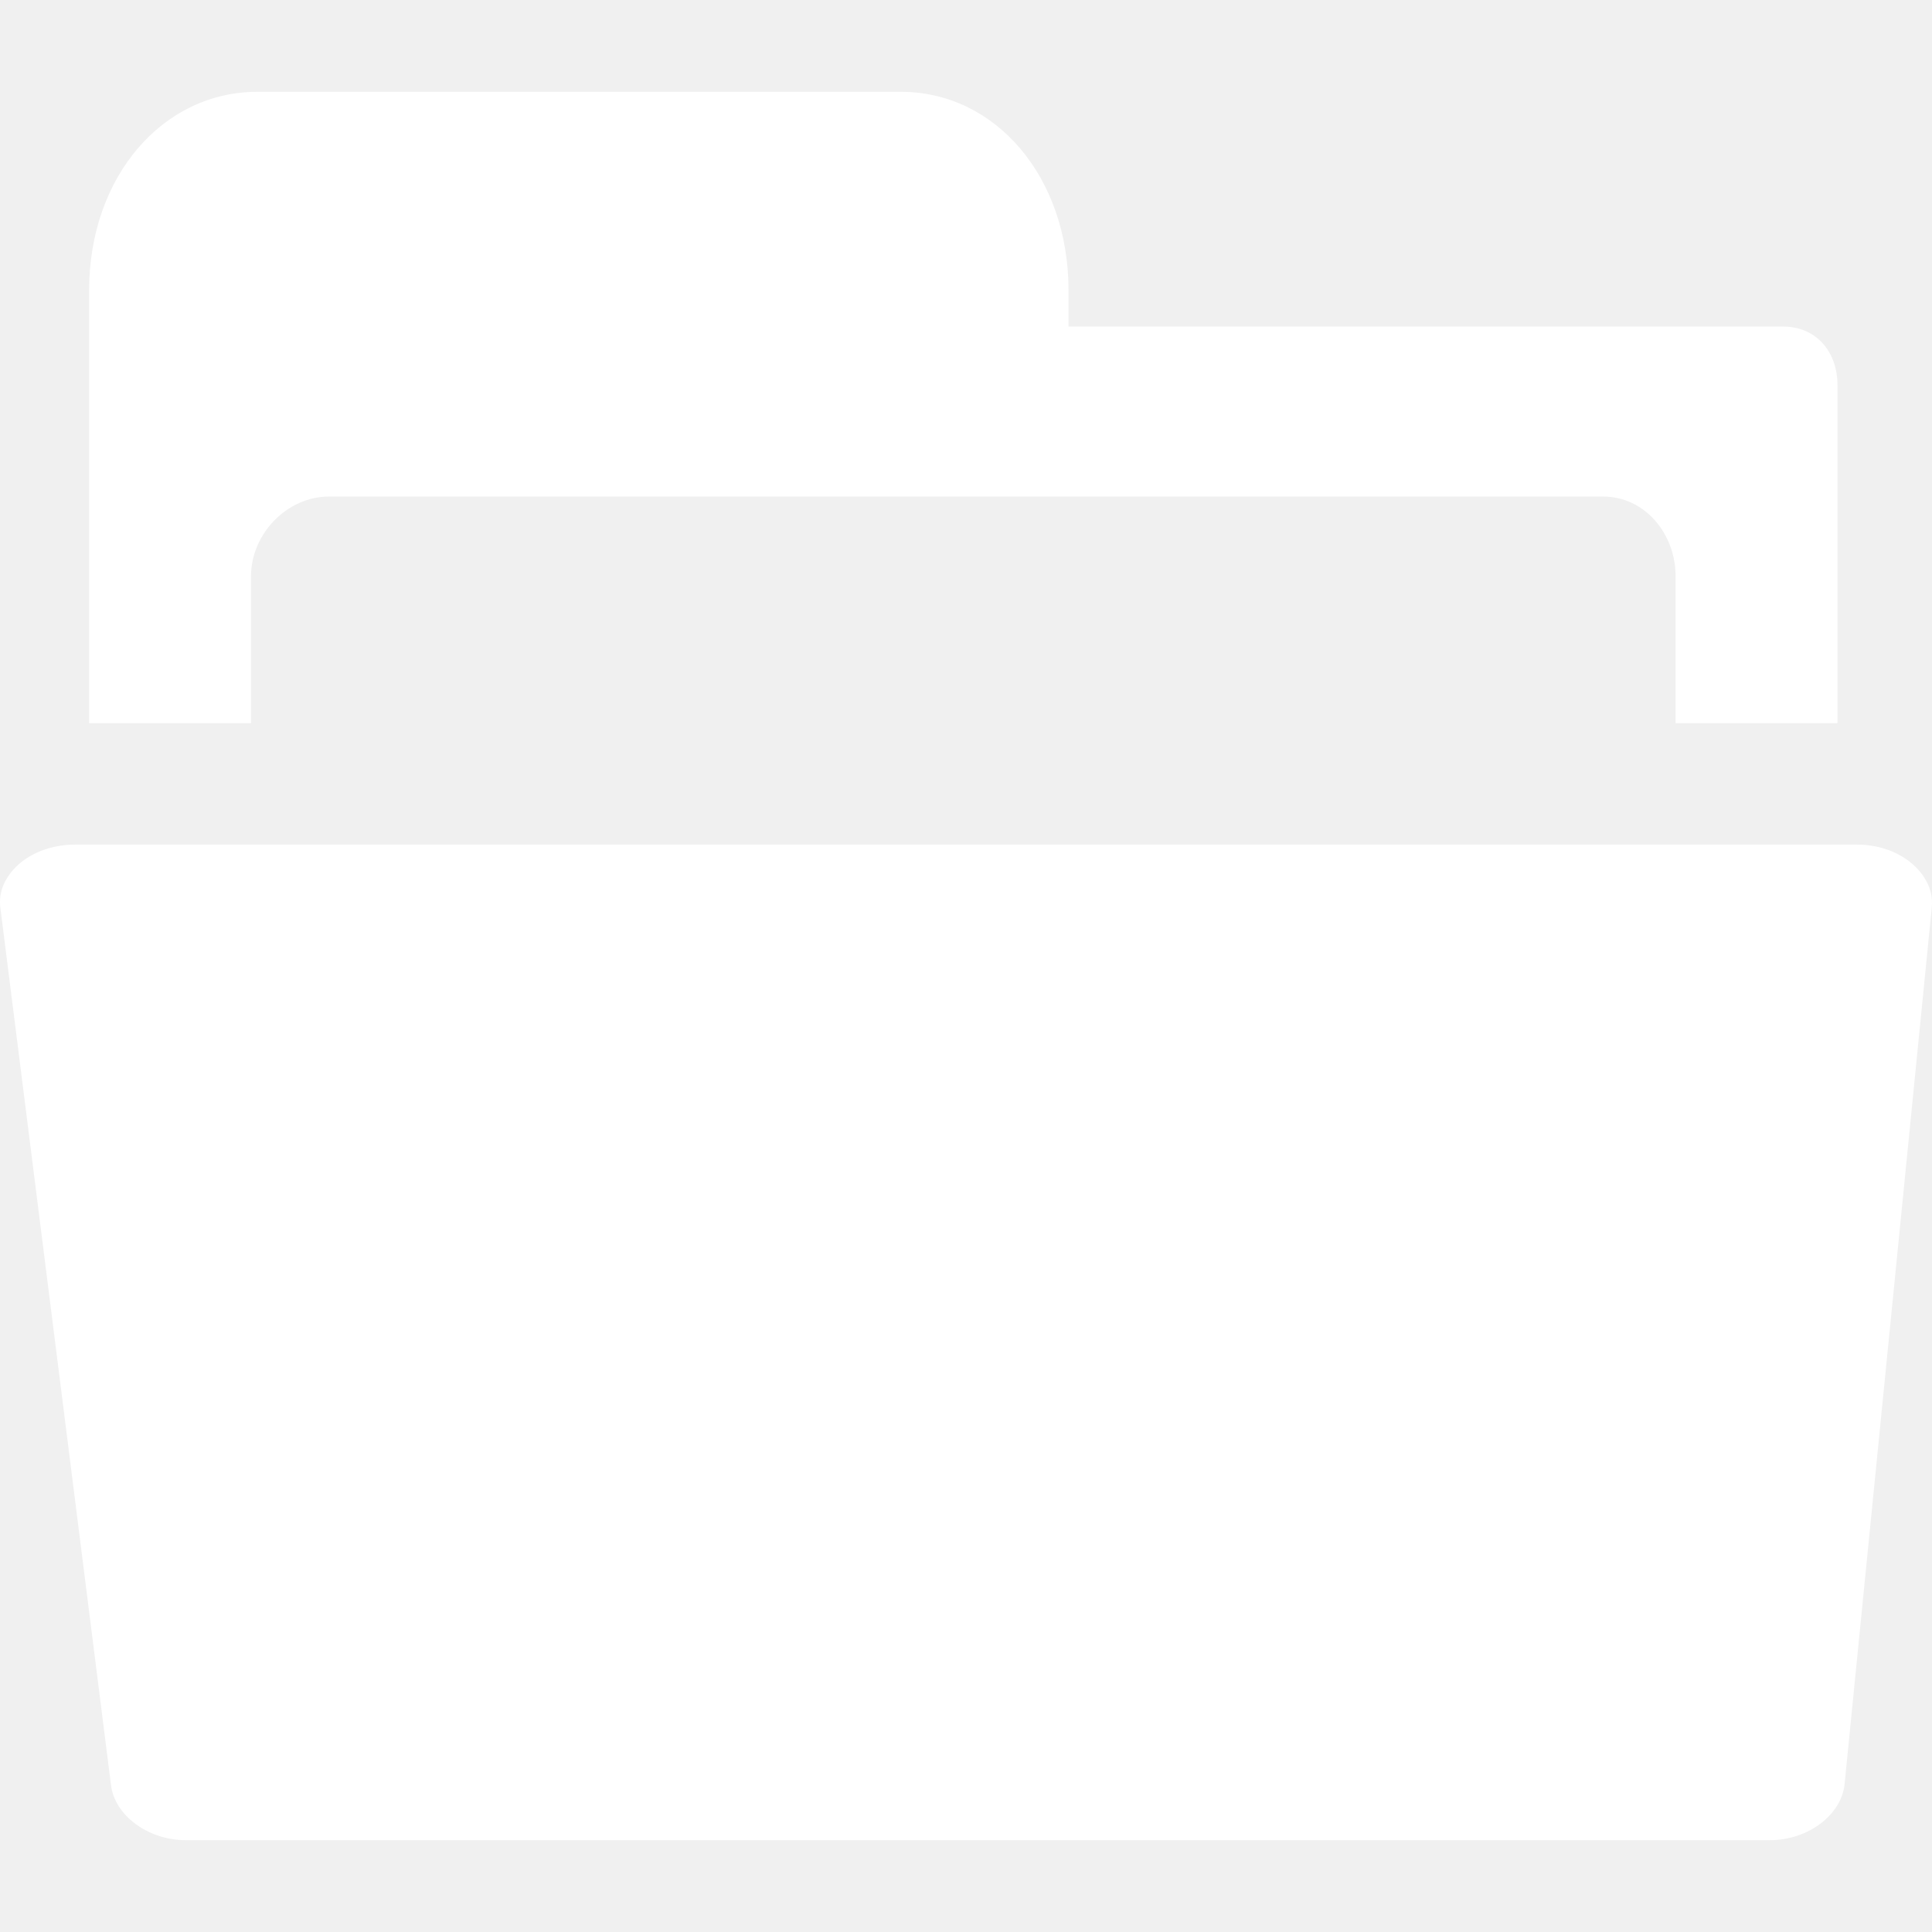
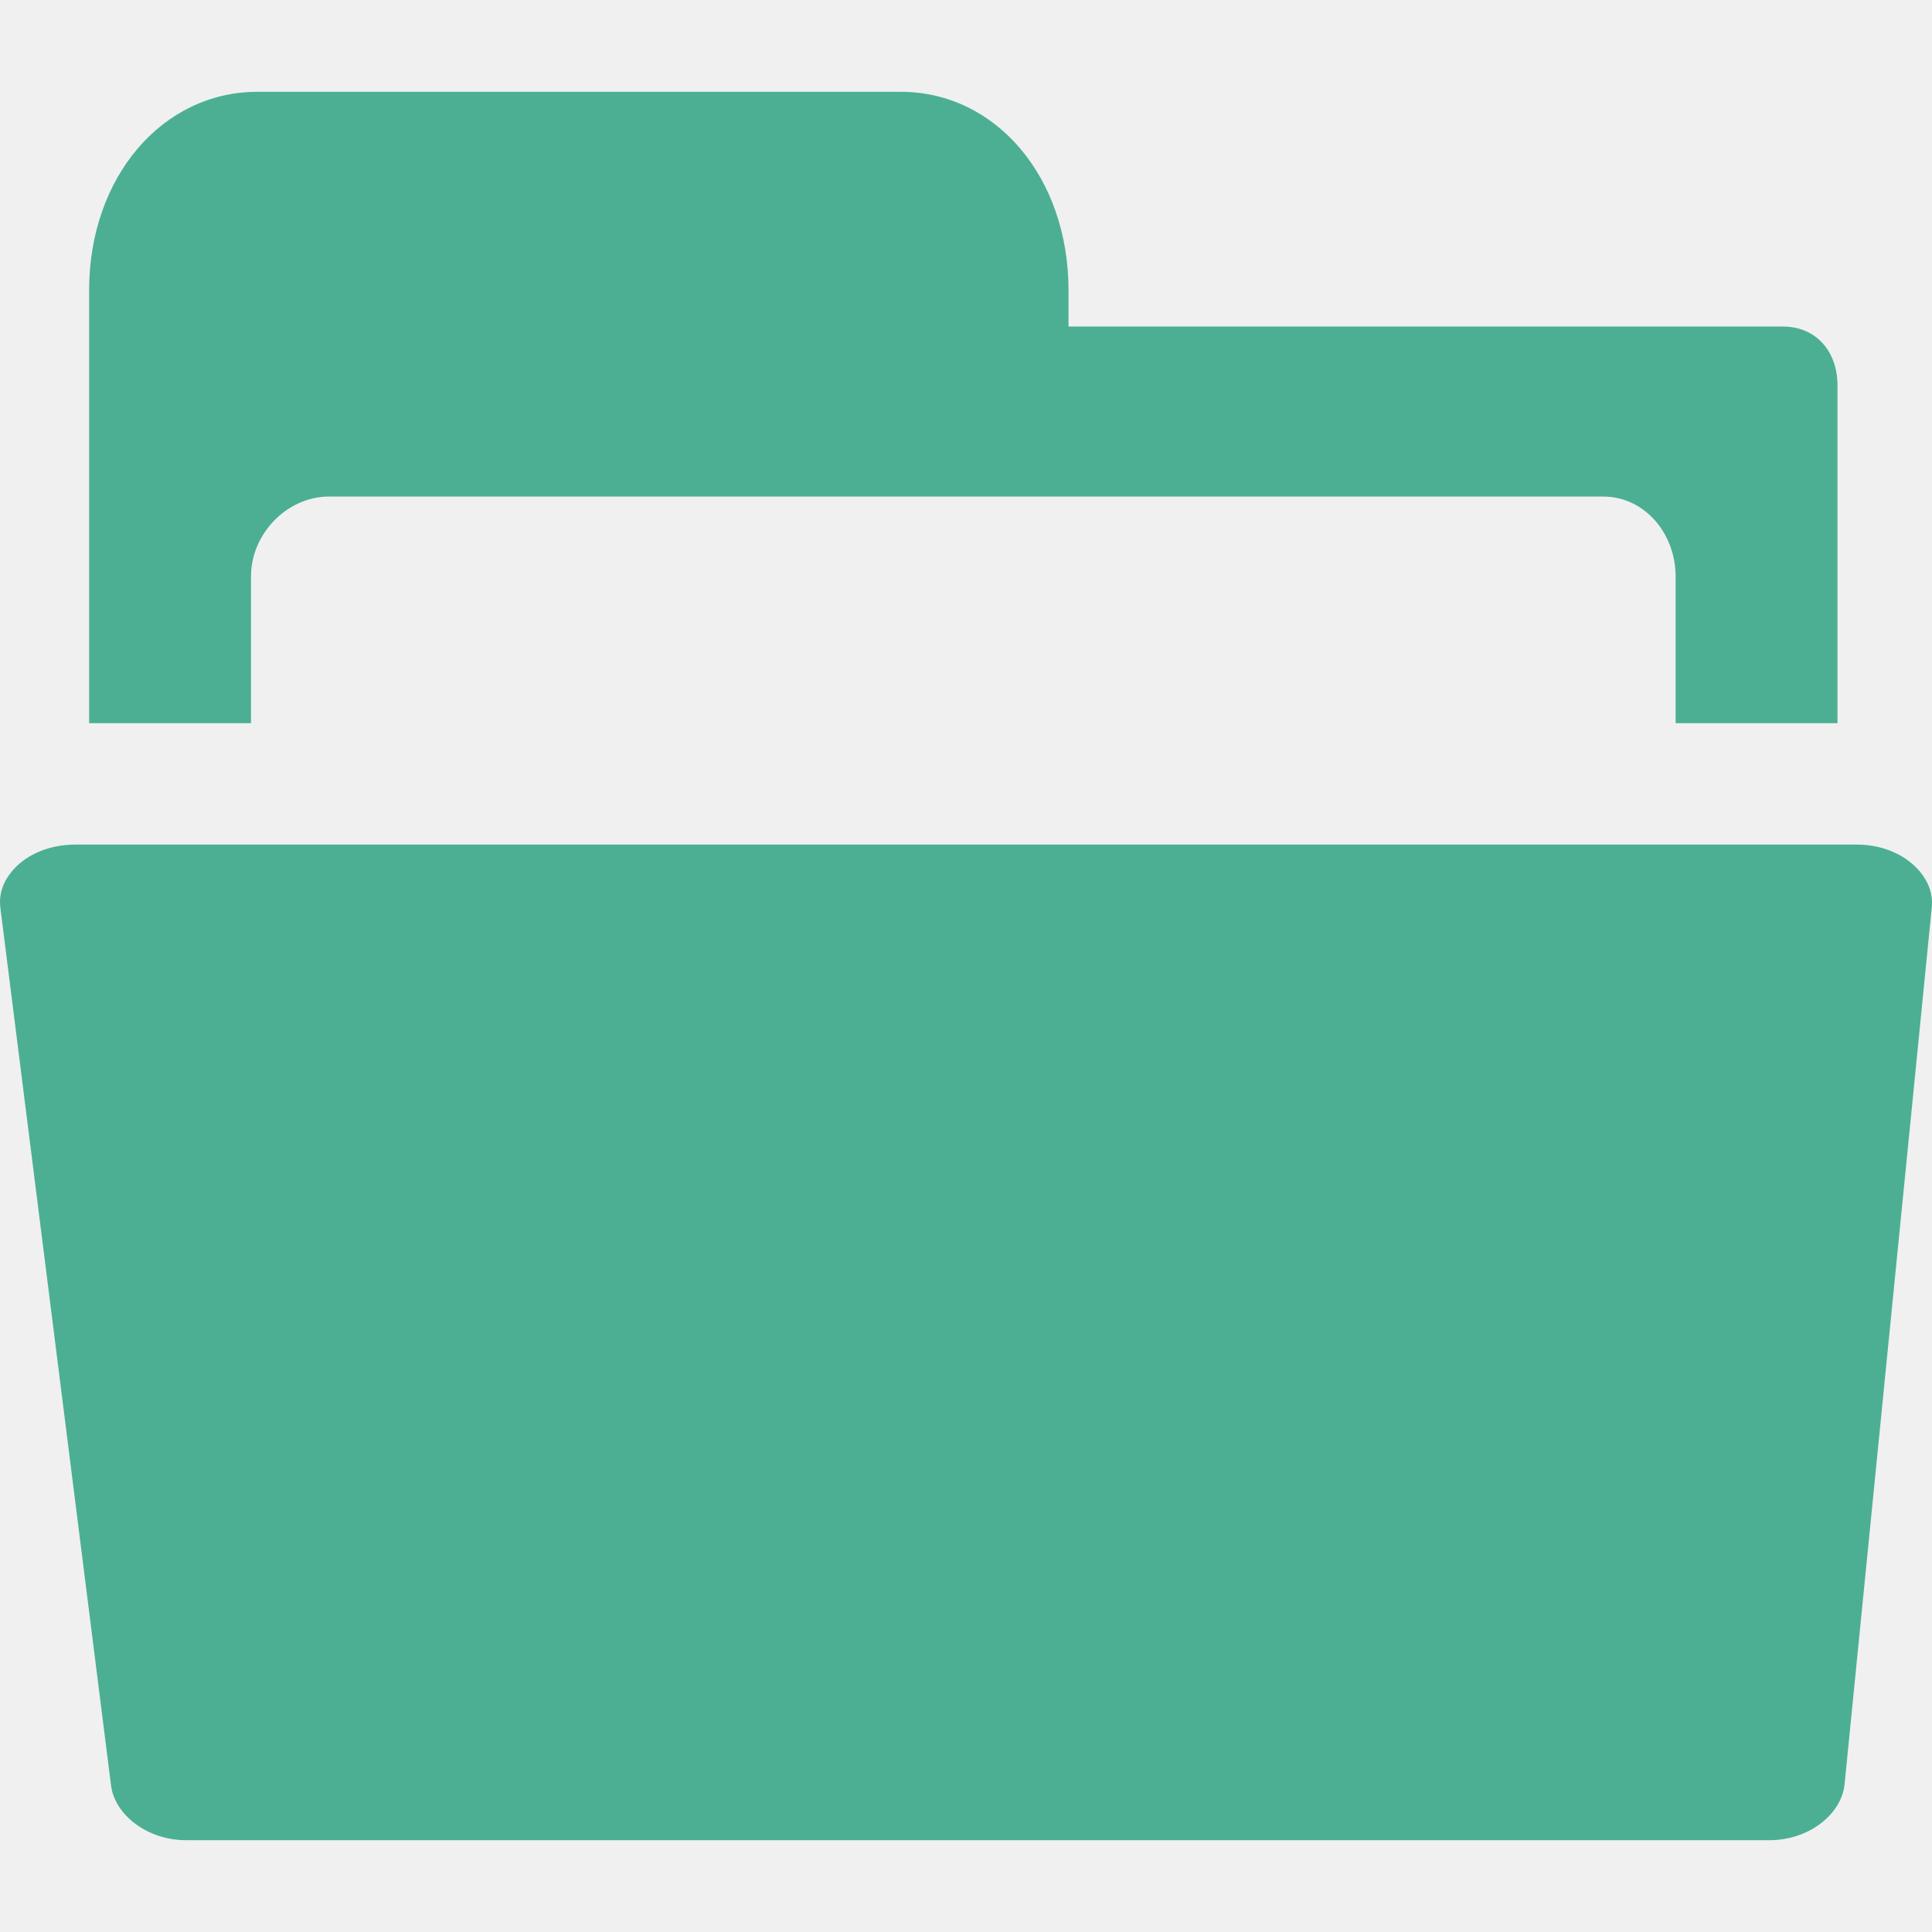
- <svg xmlns="http://www.w3.org/2000/svg" xml:space="preserve" id="Capa_1" width="800" height="800" fill="#fff" viewBox="0 0 238.687 238.687">
+ <svg xmlns="http://www.w3.org/2000/svg" xml:space="preserve" id="Capa_1" width="800" height="800" fill="#4CAF93" viewBox="0 0 238.687 238.687">
  <path d="M9.287 104.344h220.114c3.039 0 5.808 1.135 7.595 3.11.874.965 1.871 2.556 1.664 4.641l-10.773 108.326c-.372 3.742-4.438 6.923-9.258 6.923H22.96c-4.721 0-8.78-3.103-9.243-6.766L.044 112.143c-.266-2.106.712-3.691 1.579-4.676 1.757-1.992 4.622-3.123 7.664-3.123m21.723-15V71.198c0-5.216 4.427-9.854 9.642-9.854h157.383c5.216 0 8.976 4.639 8.976 9.854v18.146h20V47.605c0-4.143-2.606-7.262-6.749-7.262H132.01v-4.467c0-14.037-9.021-24.533-20.723-24.533H31.793c-11.701 0-20.783 10.496-20.783 24.533v53.467h20z" />
</svg>
